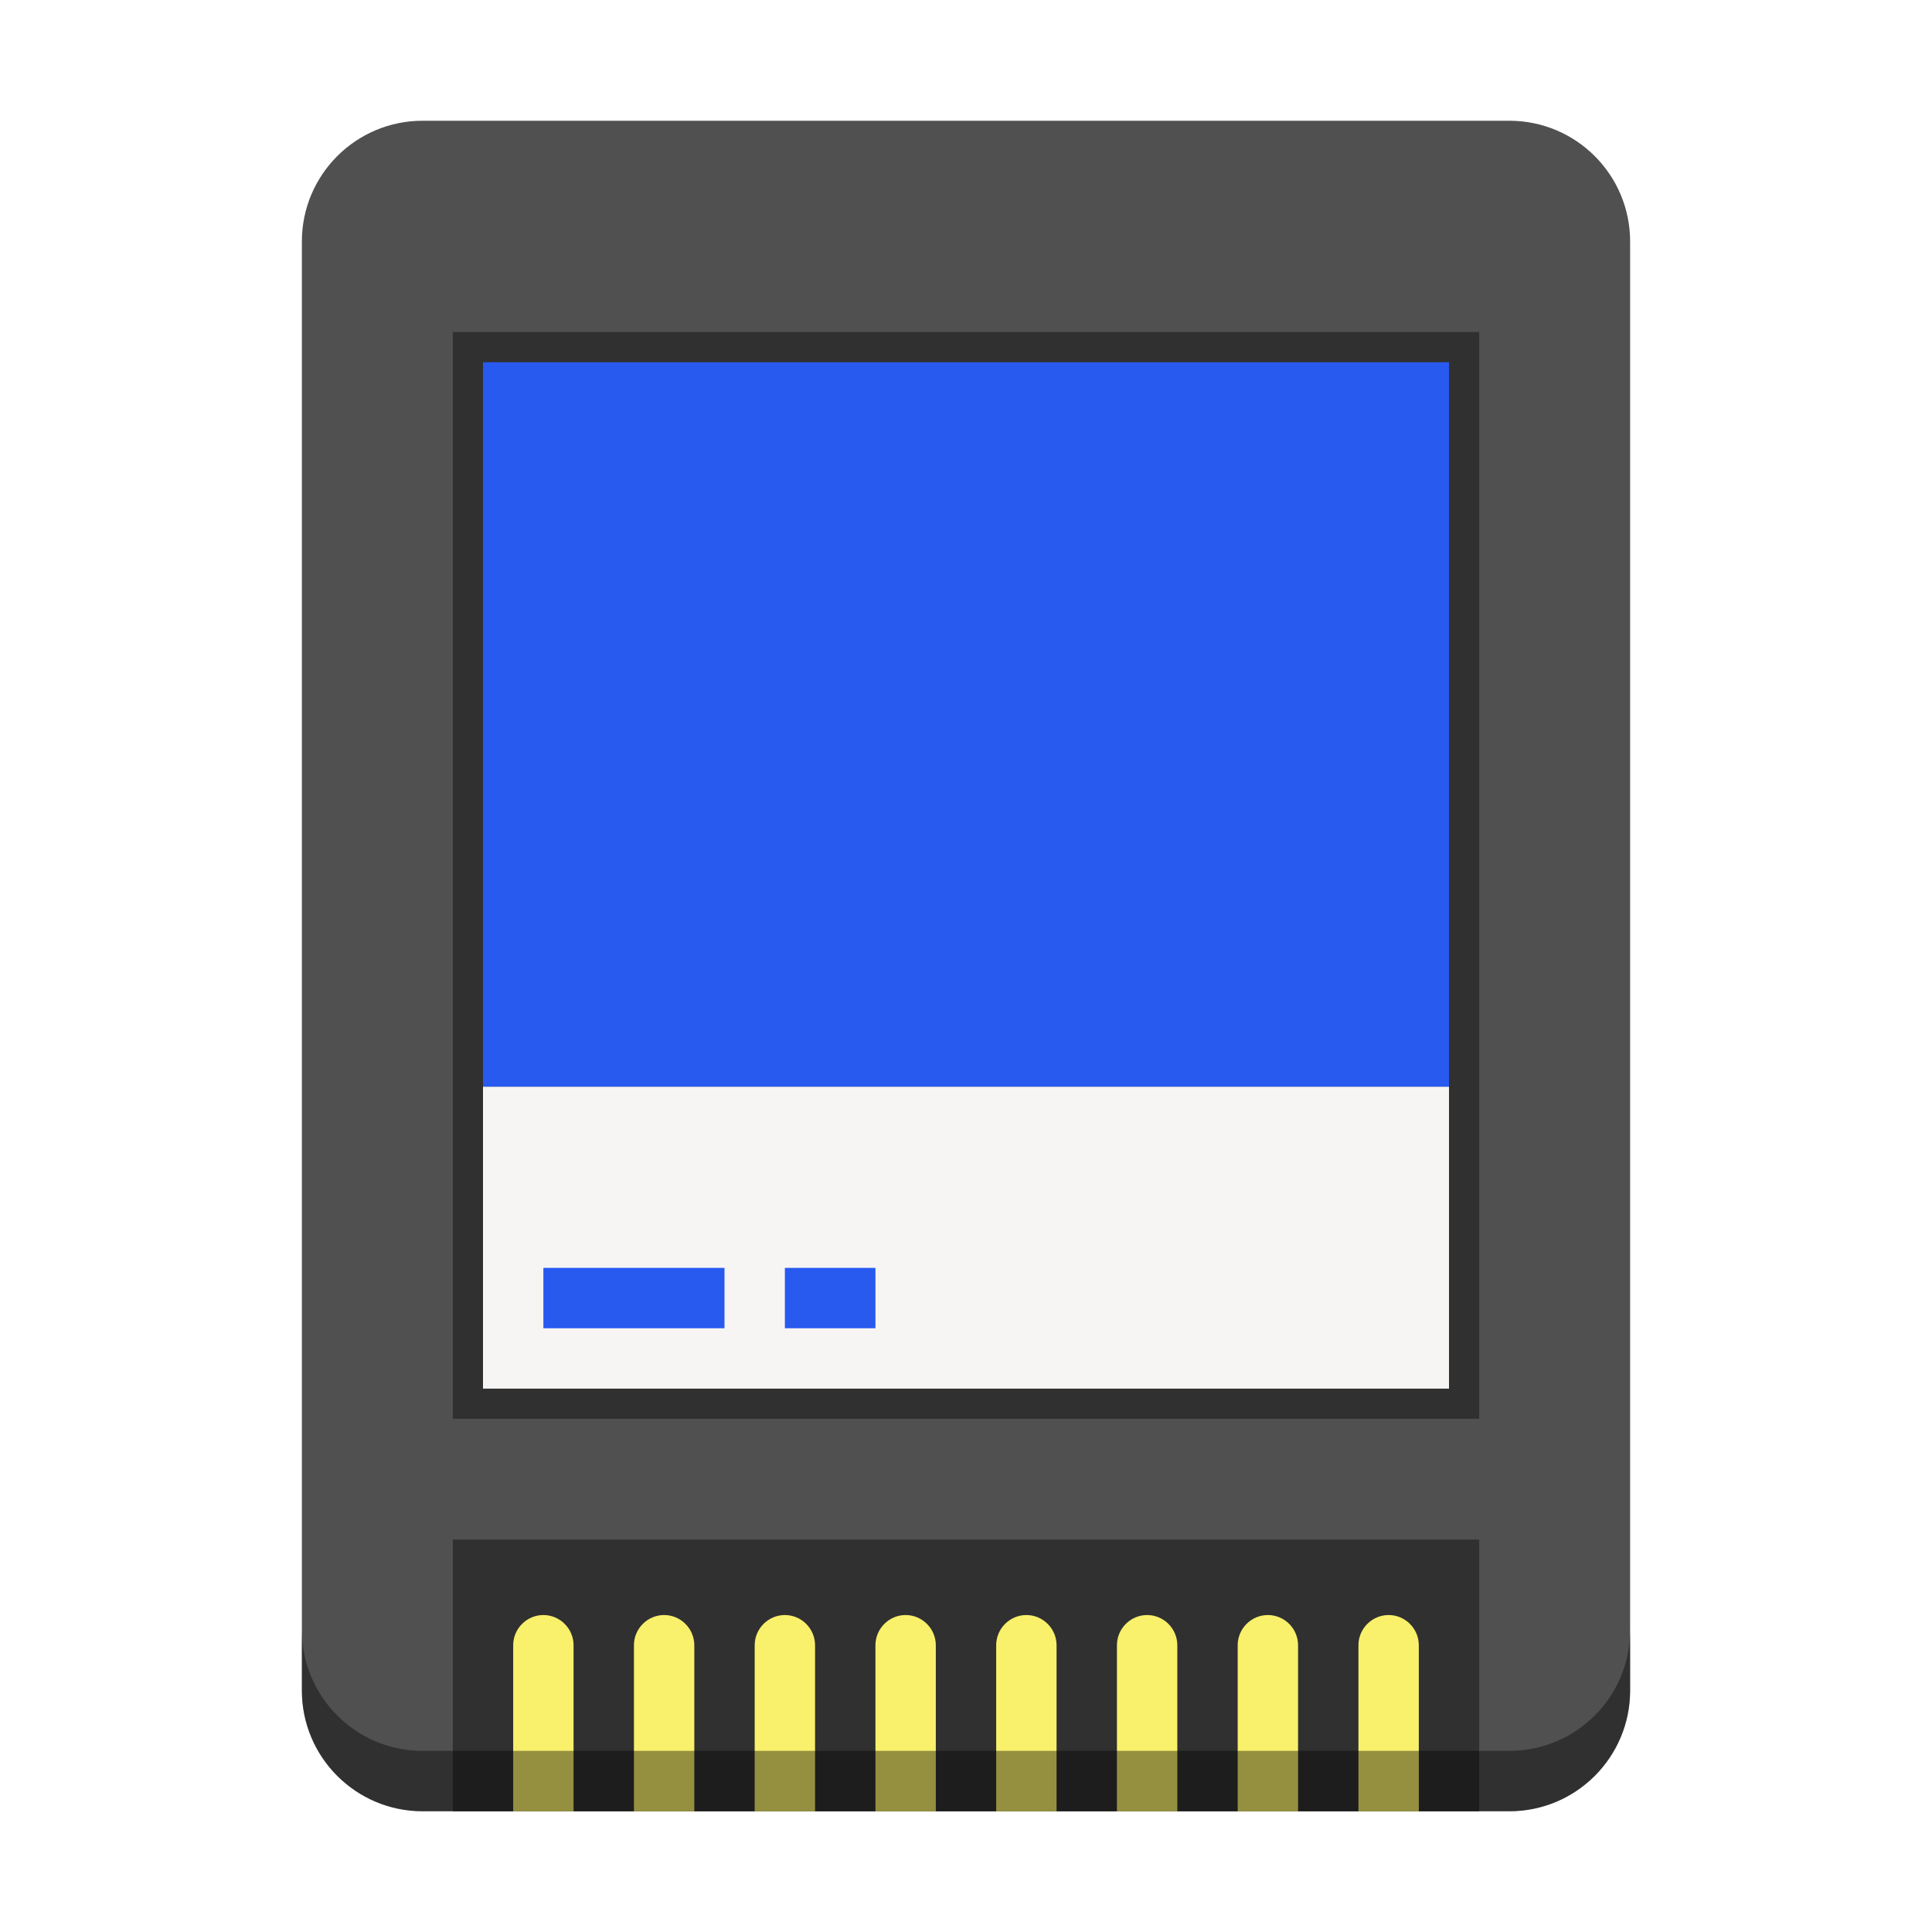
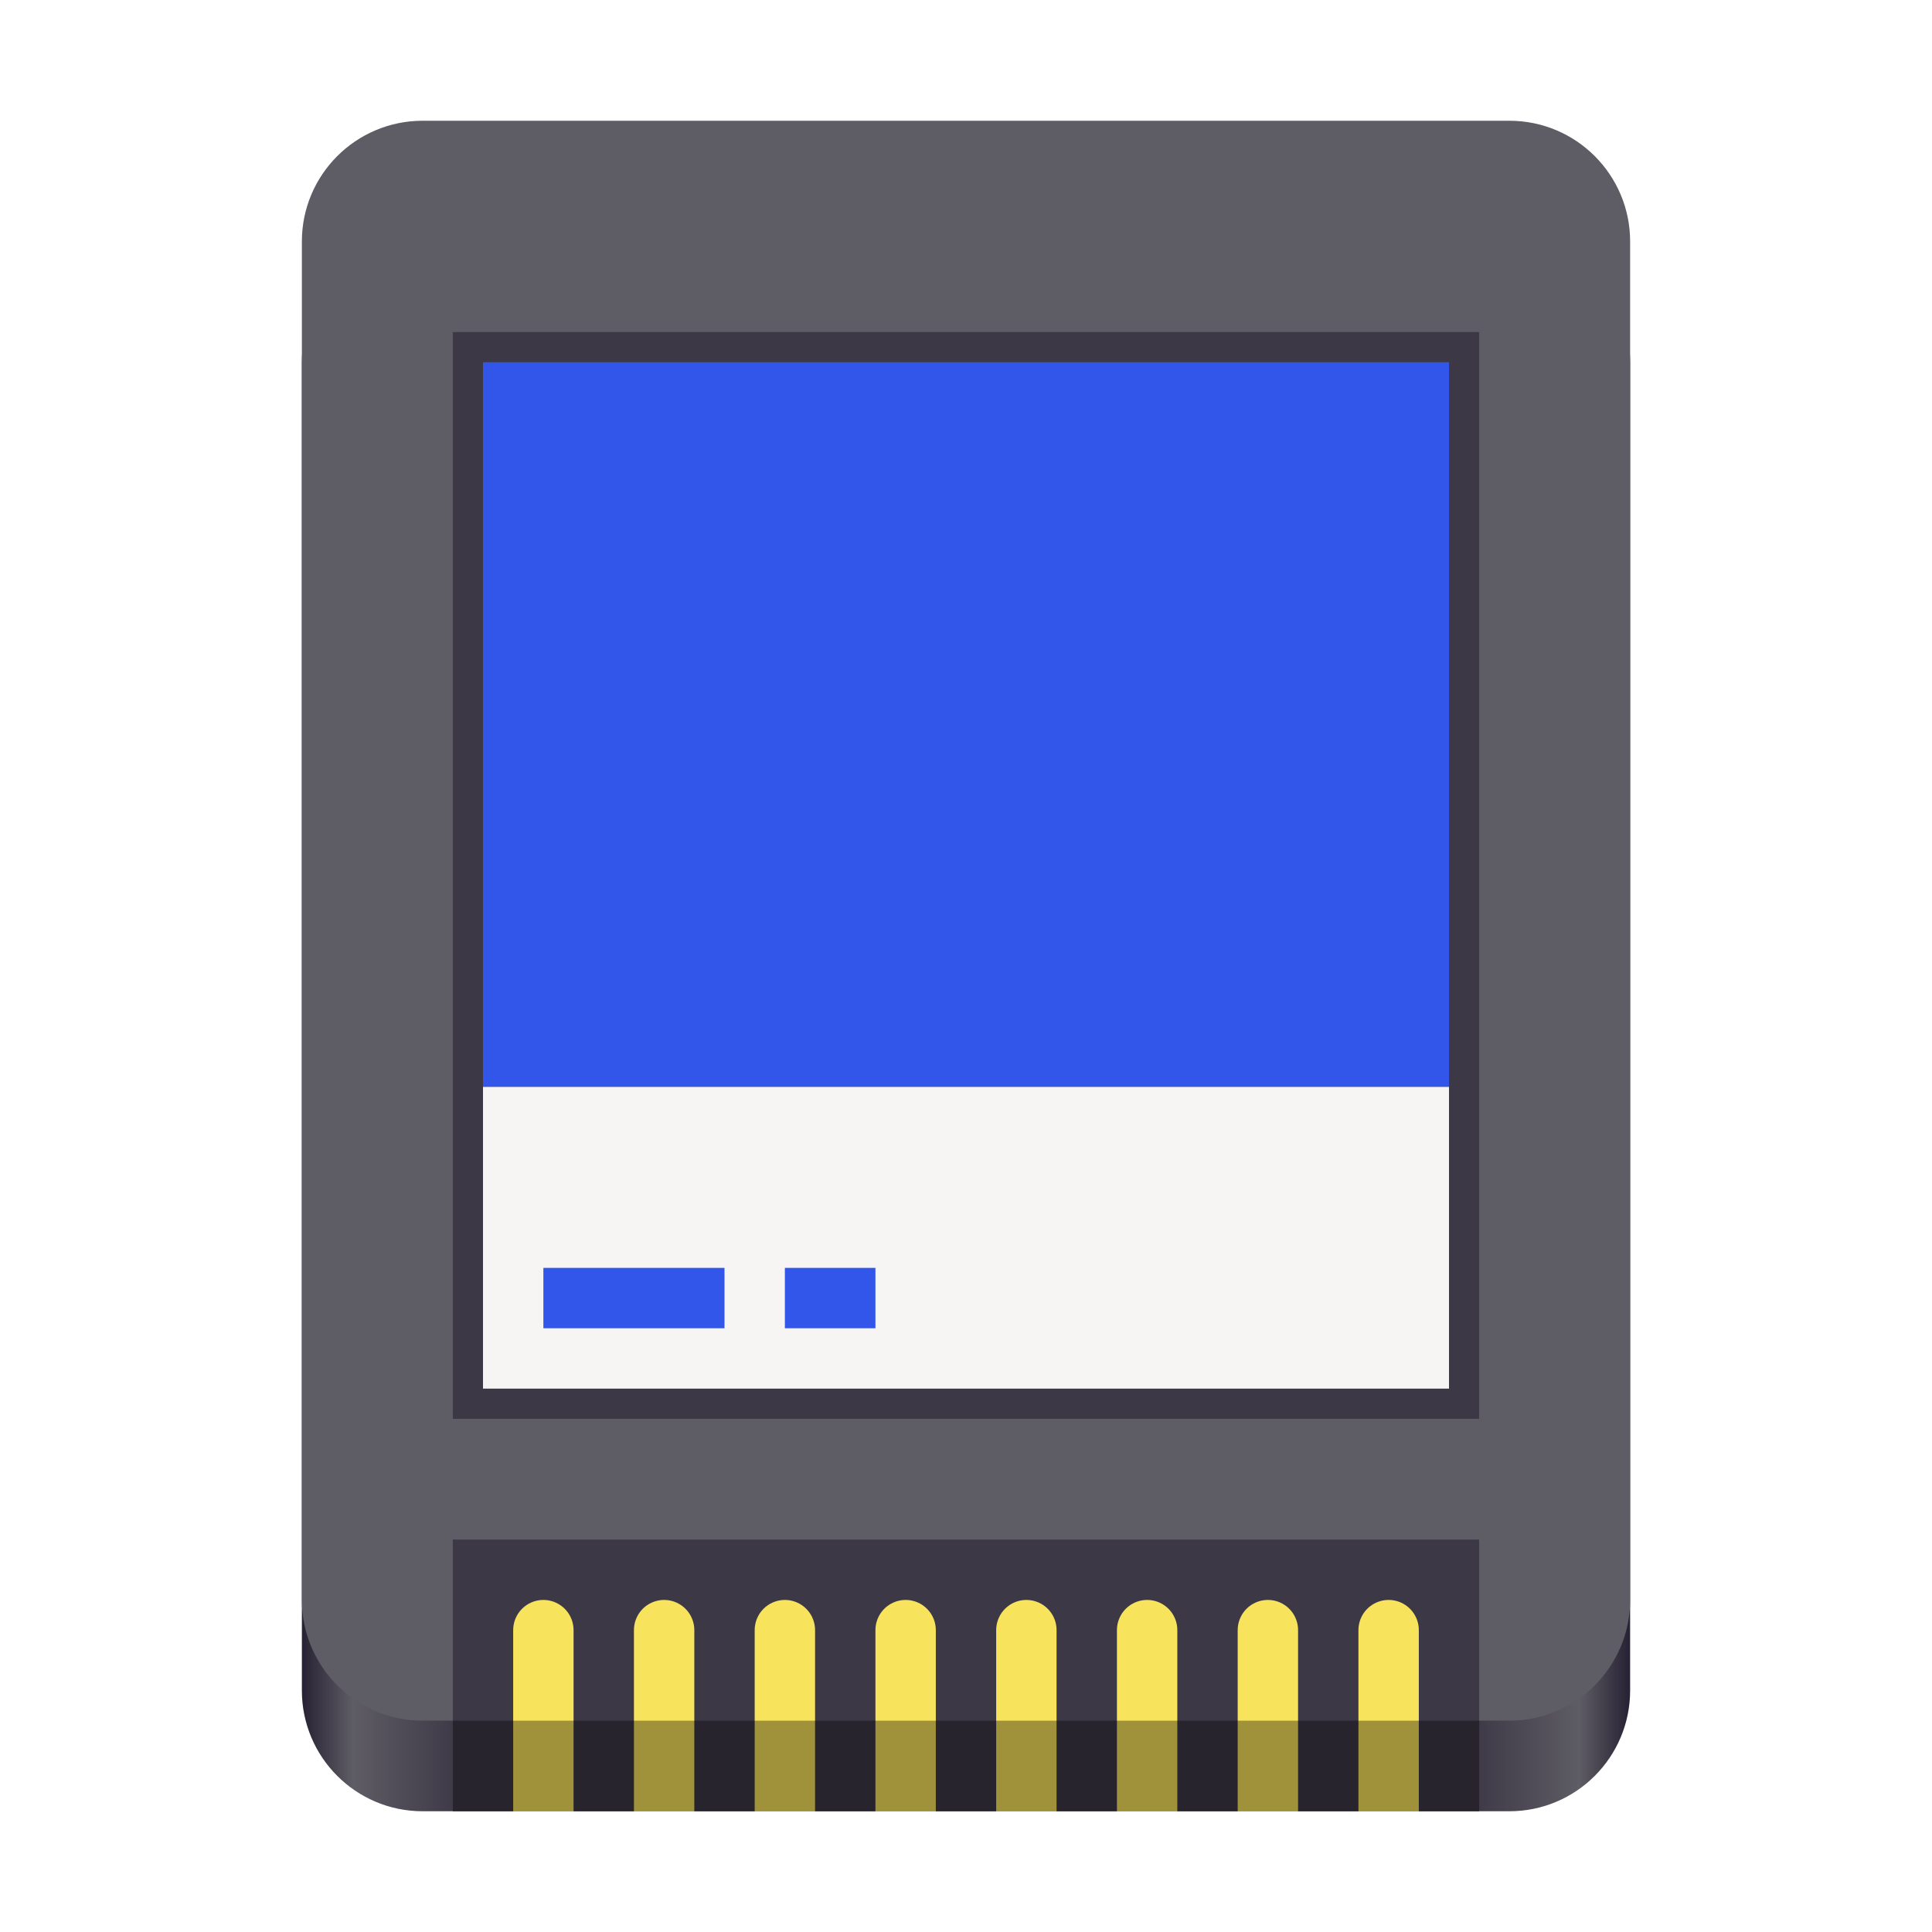
- <svg xmlns="http://www.w3.org/2000/svg" width="128" height="128" viewBox="0 0 128 128" fill="none">
-   <rect width="88" height="112" rx="8" ry="8" fill="#505050" transform="translate(20 8)" />
-   <rect width="68" height="72" fill="#303030" transform="translate(30 22)" />
-   <rect width="64" height="48" fill="#285AF0" transform="translate(32 24)" />
-   <rect width="64" height="20" fill="#F6F5F4" transform="translate(32 72)" />
-   <rect width="6" height="4" fill="#285AF0" transform="translate(52 84)" />
-   <rect width="12" height="4" fill="#285AF0" transform="translate(36 84)" />
-   <rect width="68" height="18" fill="#303030" transform="translate(30 102)" />
-   <g fill="#F9F06B" transform="translate(34 102)">
-     <path d="M2 0C3.1 0 4 0.9 4 2L4 13L0 13L0 2C0 0.9 0.9 0 2 0Z" transform="translate(0 5)" />
-     <path d="M2 0C3.1 0 4 0.9 4 2L4 13L0 13L0 2C0 0.9 0.9 0 2 0Z" transform="translate(8 5)" />
-     <path d="M2 0C3.1 0 4 0.9 4 2L4 13L0 13L0 2C0 0.9 0.9 0 2 0Z" transform="translate(16 5)" />
-     <path d="M2 0C3.1 0 4 0.9 4 2L4 13L0 13L0 2C0 0.9 0.9 0 2 0Z" transform="translate(24 5)" />
-     <path d="M2 0C3.1 0 4 0.9 4 2L4 13L0 13L0 2C0 0.9 0.9 0 2 0Z" transform="translate(32 5)" />
-     <path d="M2 0C3.1 0 4 0.9 4 2L4 13L0 13L0 2C0 0.9 0.9 0 2 0Z" transform="translate(40 5)" />
-     <path d="M2 0C3.1 0 4 0.9 4 2L4 13L0 13L0 2C0 0.9 0.9 0 2 0Z" transform="translate(48 5)" />
-     <path d="M2 0C3.1 0 4 0.9 4 2L4 13L0 13L0 2C0 0.9 0.9 0 2 0Z" transform="translate(56 5)" />
+ <svg xmlns="http://www.w3.org/2000/svg" width="128" height="128" viewBox="0 0 128 128">
+   <defs>
+     <linearGradient id="corners">
+       <stop offset="0" stop-color="#241F31" />
+       <stop offset="4%" stop-color="#5E5C64" />
+       <stop offset="12%" stop-color="#3D3846" />
+       <stop offset="88%" stop-color="#3D3846" />
+       <stop offset="96%" stop-color="#5E5C64" />
+       <stop offset="1" stop-color="#241F31" />
+     </linearGradient>
+     <clipPath id="cut">
+       <rect width="88" height="112" rx="8" x="20" y="8" />
+     </clipPath>
+   </defs>
+   <rect width="88" height="104" rx="8" x="20" y="16" fill="url(#corners)" />
+   <rect width="88" height="106" rx="8" x="20" y="8" fill="#5E5C64" />
+   <rect width="68" height="72" x="30" y="22" fill="#3D3846" />
+   <rect width="64" height="20" x="32" y="72" fill="#F6F5F4" />
+   <g fill="#3256E9">
+     <rect width="64" height="48" x="32" y="24" />
+     <rect width="12" height="4" x="36" y="84" />
+     <rect width="6" height="4" x="52" y="84" />
  </g>
-   <path d="M0 4L0 0C0 4.418 3.582 8 8 8L80 8C84.417 8 88 4.42 88 0L88 4C88 8.418 84.418 12 80 12L8 12C3.582 12 0 8.418 0 4L0 4Z" fill="#000000" opacity="0.4" transform="translate(20 108)" />
+   <g clip-path="url(#cut)">
+     <rect width="68" height="18" x="30" y="102" fill="#3D3846" />
+     <path d="M0 0L0 12M8 0L8 12M16 0L16 12M24 0L24 12M32 0L32 12M40 0L40 12M48 0L48 12M56 0L56 12" fill="none" stroke="#F8E45C" stroke-width="4" stroke-linecap="round" transform="translate(36 108)" />
+     <rect width="68" height="6" x="30" y="114" fill="#000000" opacity="36%" />
+   </g>
</svg>
